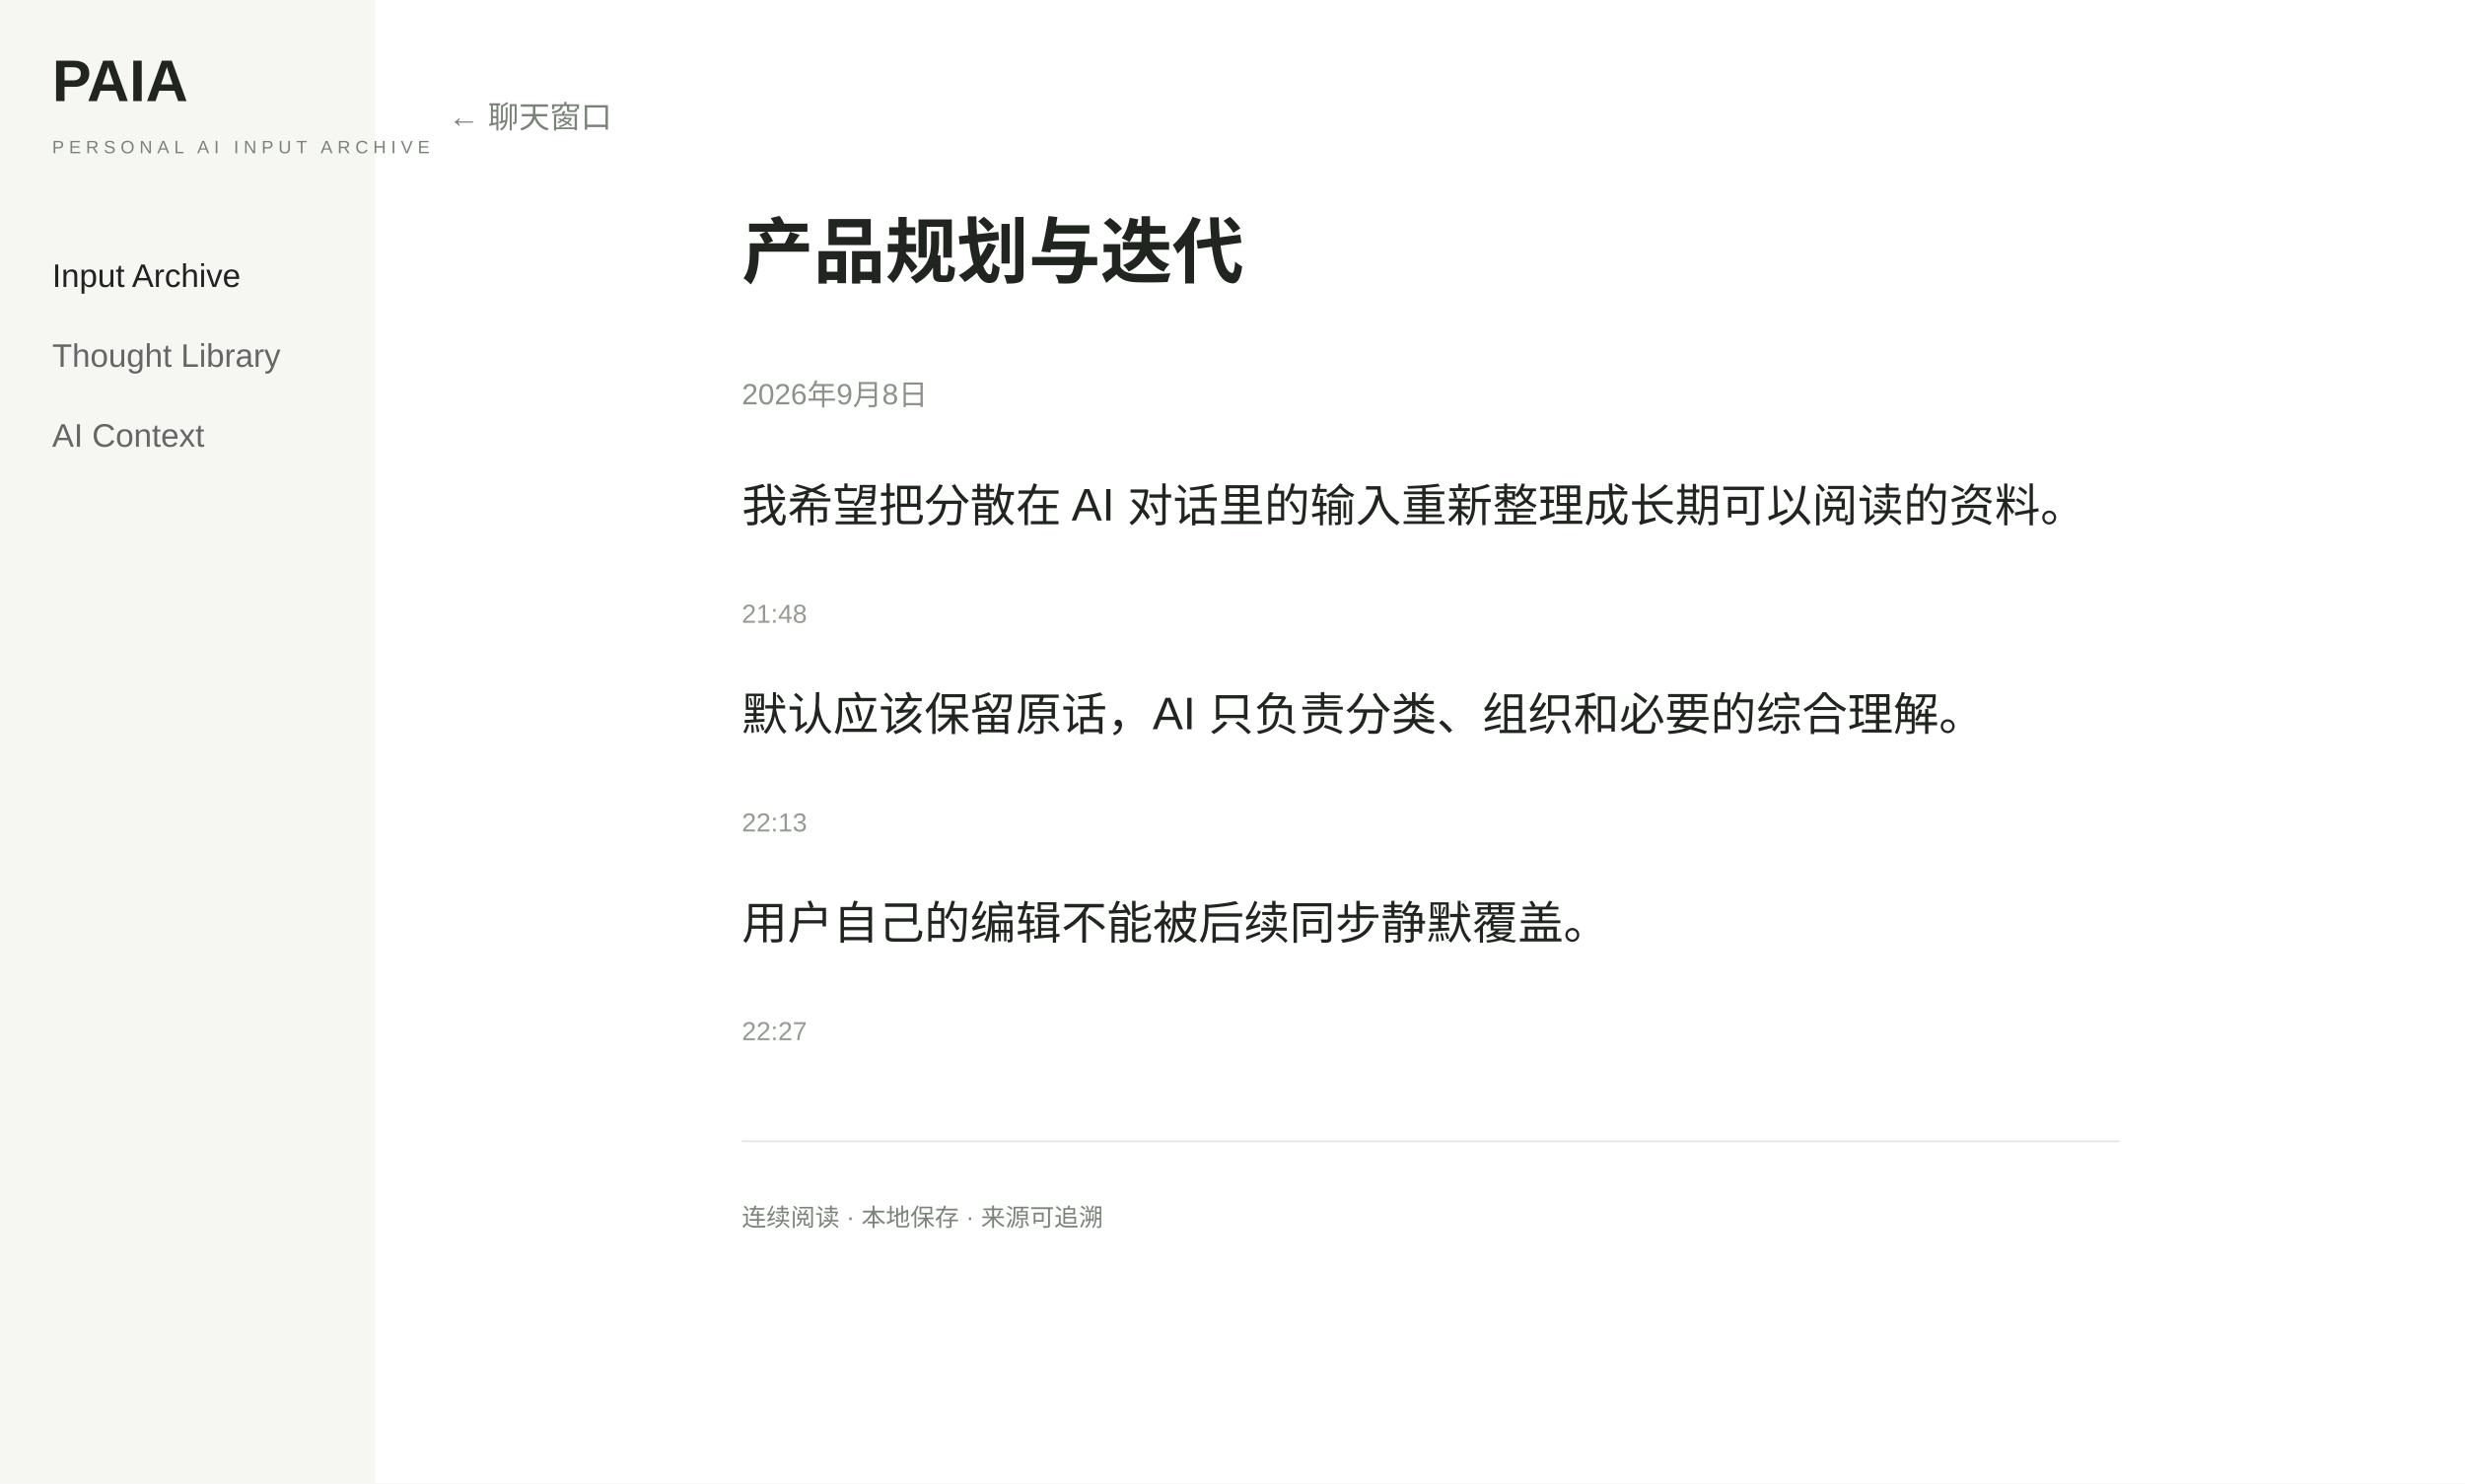
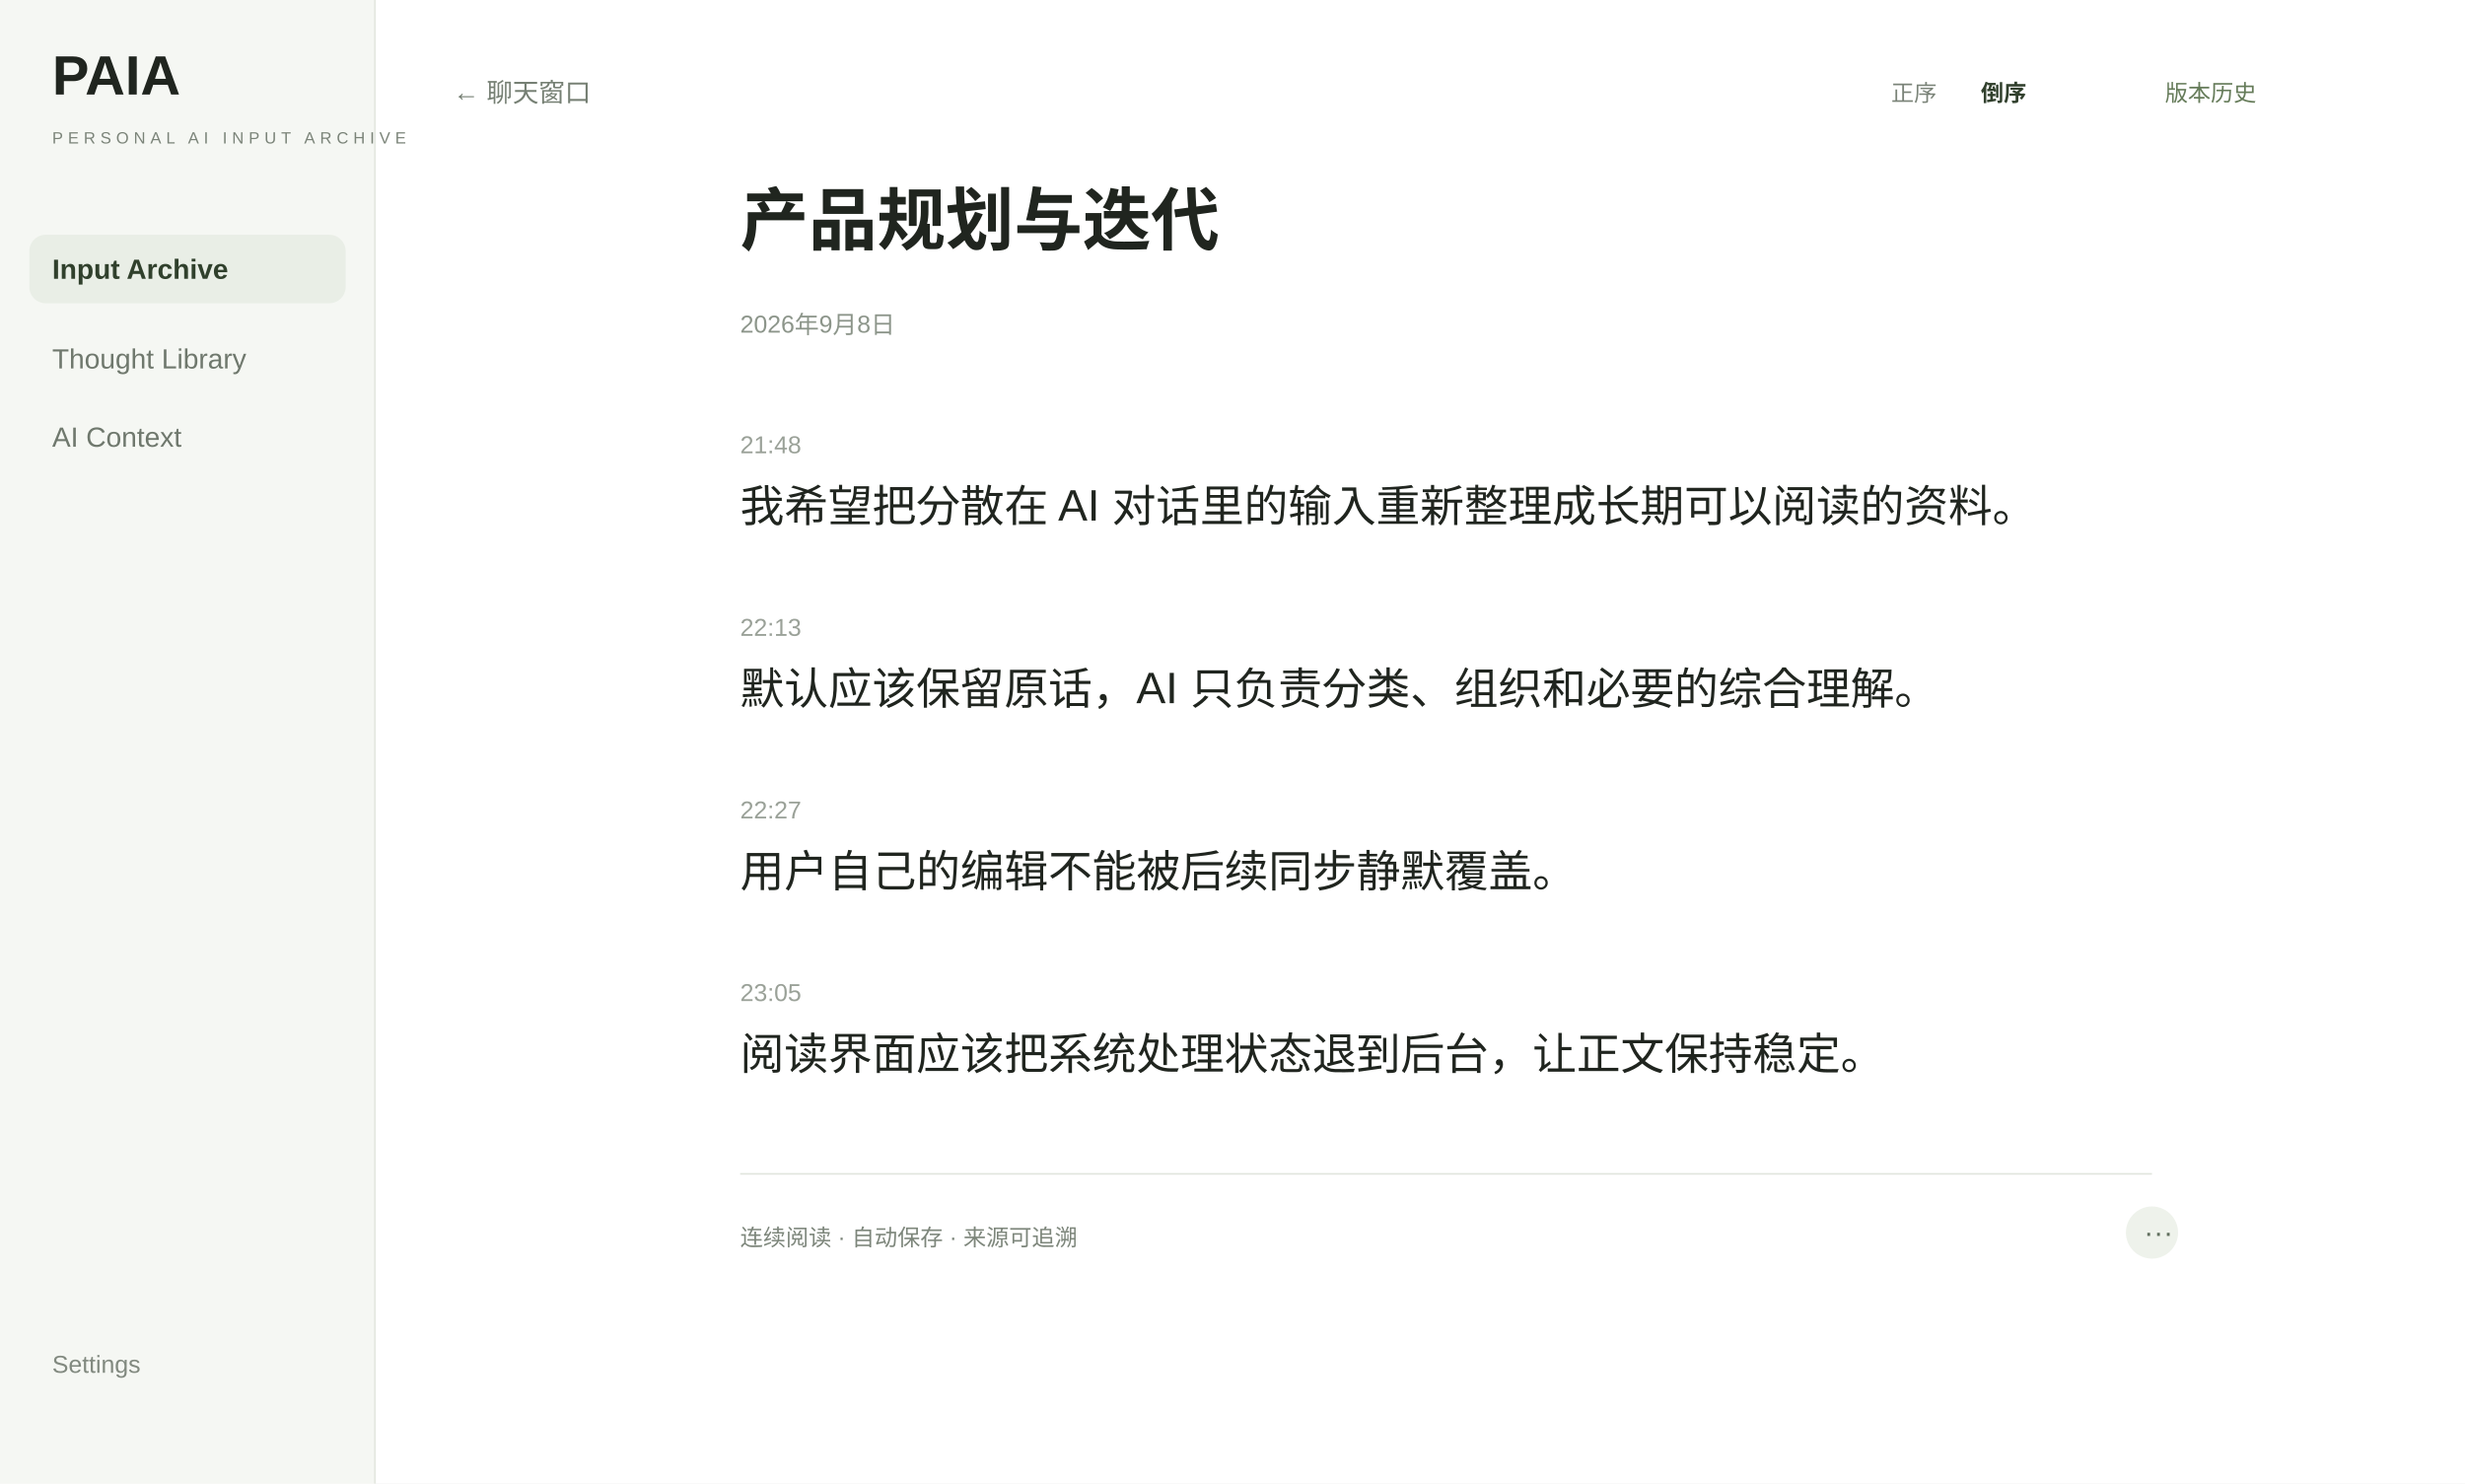
<svg xmlns="http://www.w3.org/2000/svg" width="1512" height="910" viewBox="0 0 1512 910">
-   <rect width="1512" height="910" fill="#fff" />
-   <rect width="230" height="910" fill="#f6f7f3" />
-   <text x="32" y="62" font-family="Arial,sans-serif" font-size="36" font-weight="700" fill="#20251f">PAIA</text>
-   <text x="32" y="94" font-family="Arial,sans-serif" font-size="11" letter-spacing="3" fill="#7a8378">PERSONAL AI INPUT ARCHIVE</text>
-   <text x="32" y="176" font-family="Arial,sans-serif" font-size="20" fill="#222">Input Archive</text>
-   <text x="32" y="225" font-family="Arial,sans-serif" font-size="20" fill="#666">Thought Library</text>
-   <text x="32" y="274" font-family="Arial,sans-serif" font-size="20" fill="#666">AI Context</text>
-   <text x="275" y="78" font-family="Arial,sans-serif" font-size="19" fill="#7a8378">← 聊天窗口</text>
-   <text x="455" y="170" font-family="Arial,sans-serif" font-size="44" font-weight="700" fill="#20251f">产品规划与迭代</text>
-   <text x="455" y="248" font-family="Arial,sans-serif" font-size="18" fill="#8b9288">2026年9月8日</text>
-   <text x="455" y="320" font-family="Arial,sans-serif" font-size="28" fill="#20251f">我希望把分散在 AI 对话里的输入重新整理成长期可以阅读的资料。</text>
-   <text x="455" y="382" font-family="Arial,sans-serif" font-size="16" fill="#949b91">21:48</text>
-   <text x="455" y="448" font-family="Arial,sans-serif" font-size="28" fill="#20251f">默认应该保留原话，AI 只负责分类、组织和必要的综合理解。</text>
-   <text x="455" y="510" font-family="Arial,sans-serif" font-size="16" fill="#949b91">22:13</text>
-   <text x="455" y="576" font-family="Arial,sans-serif" font-size="28" fill="#20251f">用户自己的编辑不能被后续同步静默覆盖。</text>
-   <text x="455" y="638" font-family="Arial,sans-serif" font-size="16" fill="#949b91">22:27</text>
-   <line x1="455" y1="700" x2="1300" y2="700" stroke="#e2e5df" />
-   <text x="455" y="752" font-family="Arial,sans-serif" font-size="15" fill="#7b8479">连续阅读 · 本地保存 · 来源可追溯</text>
+   <rect width="1512" height="910" fill="#ffffff" />
+   <rect width="230" height="910" fill="#f5f7f3" />
+   <line x1="230" y1="0" x2="230" y2="910" stroke="#e3e7e0" />
+   <text x="32" y="58" font-family="-apple-system,BlinkMacSystemFont,'Segoe UI','PingFang SC',Arial,sans-serif" font-size="34" font-weight="700" fill="#20251f">PAIA</text>
+   <text x="32" y="88" font-family="Arial,sans-serif" font-size="10" letter-spacing="3" fill="#7a8378">PERSONAL AI INPUT ARCHIVE</text>
+   <rect x="18" y="144" width="194" height="42" rx="10" fill="#e9eee6" />
+   <text x="32" y="171" font-family="Arial,sans-serif" font-size="17" font-weight="600" fill="#30402c">Input Archive</text>
+   <text x="32" y="226" font-family="Arial,sans-serif" font-size="17" fill="#6f786d">Thought Library</text>
+   <text x="32" y="274" font-family="Arial,sans-serif" font-size="17" fill="#6f786d">AI Context</text>
+   <text x="32" y="842" font-family="Arial,sans-serif" font-size="15" fill="#81897f">Settings</text>
+   <text x="278" y="62" font-family="Arial,sans-serif" font-size="16" fill="#768074">← 聊天窗口</text>
+   <text x="1160" y="62" font-family="Arial,sans-serif" font-size="14" fill="#7a8378">正序</text>
+   <text x="1215" y="62" font-family="Arial,sans-serif" font-size="14" font-weight="700" fill="#31402d">倒序</text>
+   <text x="1328" y="62" font-family="Arial,sans-serif" font-size="14" fill="#657b59">版本历史</text>
+   <text x="454" y="150" font-family="Arial,sans-serif" font-size="42" font-weight="700" fill="#20251f">产品规划与迭代</text>
+   <text x="454" y="204" font-family="Arial,sans-serif" font-size="15" fill="#8c958a">2026年9月8日</text>
+   <text x="454" y="278" font-family="Arial,sans-serif" font-size="15" fill="#9aa198">21:48</text>
+   <text x="454" y="320" font-family="Arial,sans-serif" font-size="27" fill="#20251f">我希望把分散在 AI 对话里的输入重新整理成长期可以阅读的资料。</text>
+   <text x="454" y="390" font-family="Arial,sans-serif" font-size="15" fill="#9aa198">22:13</text>
+   <text x="454" y="432" font-family="Arial,sans-serif" font-size="27" fill="#20251f">默认应该保留原话，AI 只负责分类、组织和必要的综合理解。</text>
+   <text x="454" y="502" font-family="Arial,sans-serif" font-size="15" fill="#9aa198">22:27</text>
+   <text x="454" y="544" font-family="Arial,sans-serif" font-size="27" fill="#20251f">用户自己的编辑不能被后续同步静默覆盖。</text>
+   <text x="454" y="614" font-family="Arial,sans-serif" font-size="15" fill="#9aa198">23:05</text>
+   <text x="454" y="656" font-family="Arial,sans-serif" font-size="27" fill="#20251f">阅读界面应该把系统处理状态退到后台，让正文保持稳定。</text>
+   <line x1="454" y1="720" x2="1320" y2="720" stroke="#e1e5de" />
+   <text x="454" y="764" font-family="Arial,sans-serif" font-size="14" fill="#7d867b">连续阅读 · 自动保存 · 来源可追溯</text>
+   <circle cx="1320" cy="756" r="16" fill="#eef2eb" />
+   <text x="1315" y="762" font-family="Arial,sans-serif" font-size="18" fill="#62705f">···</text>
</svg>
